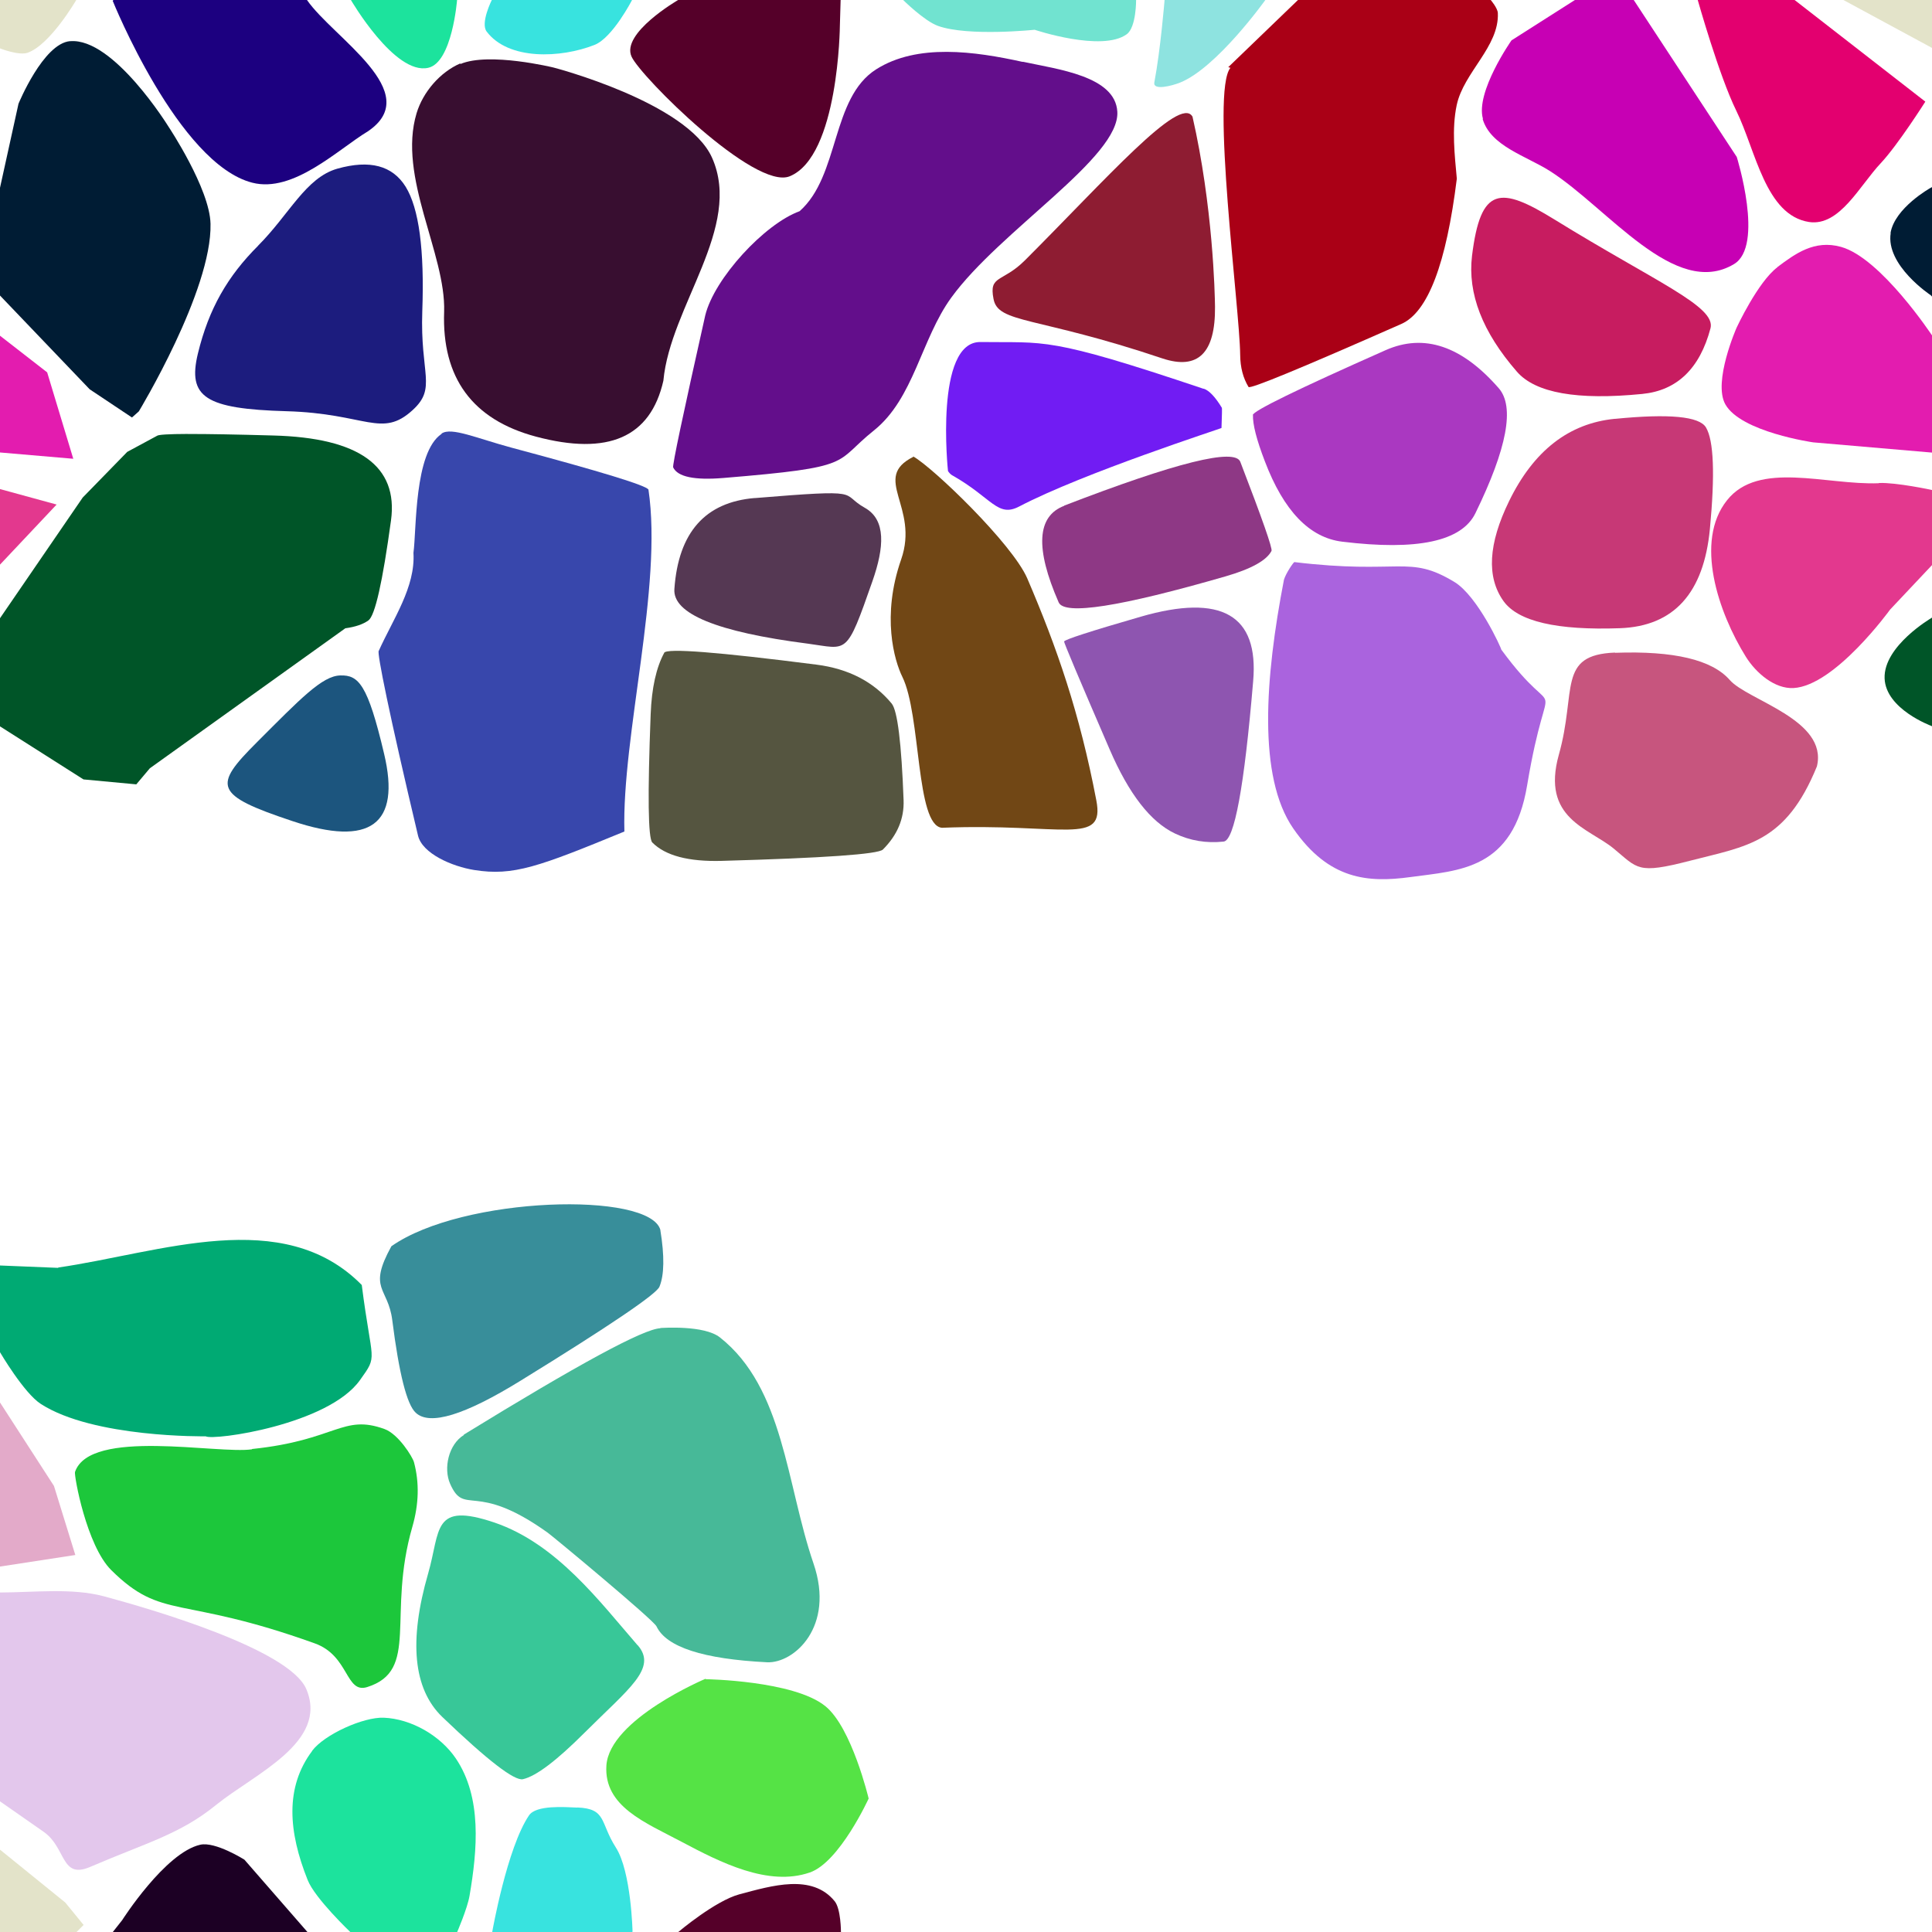
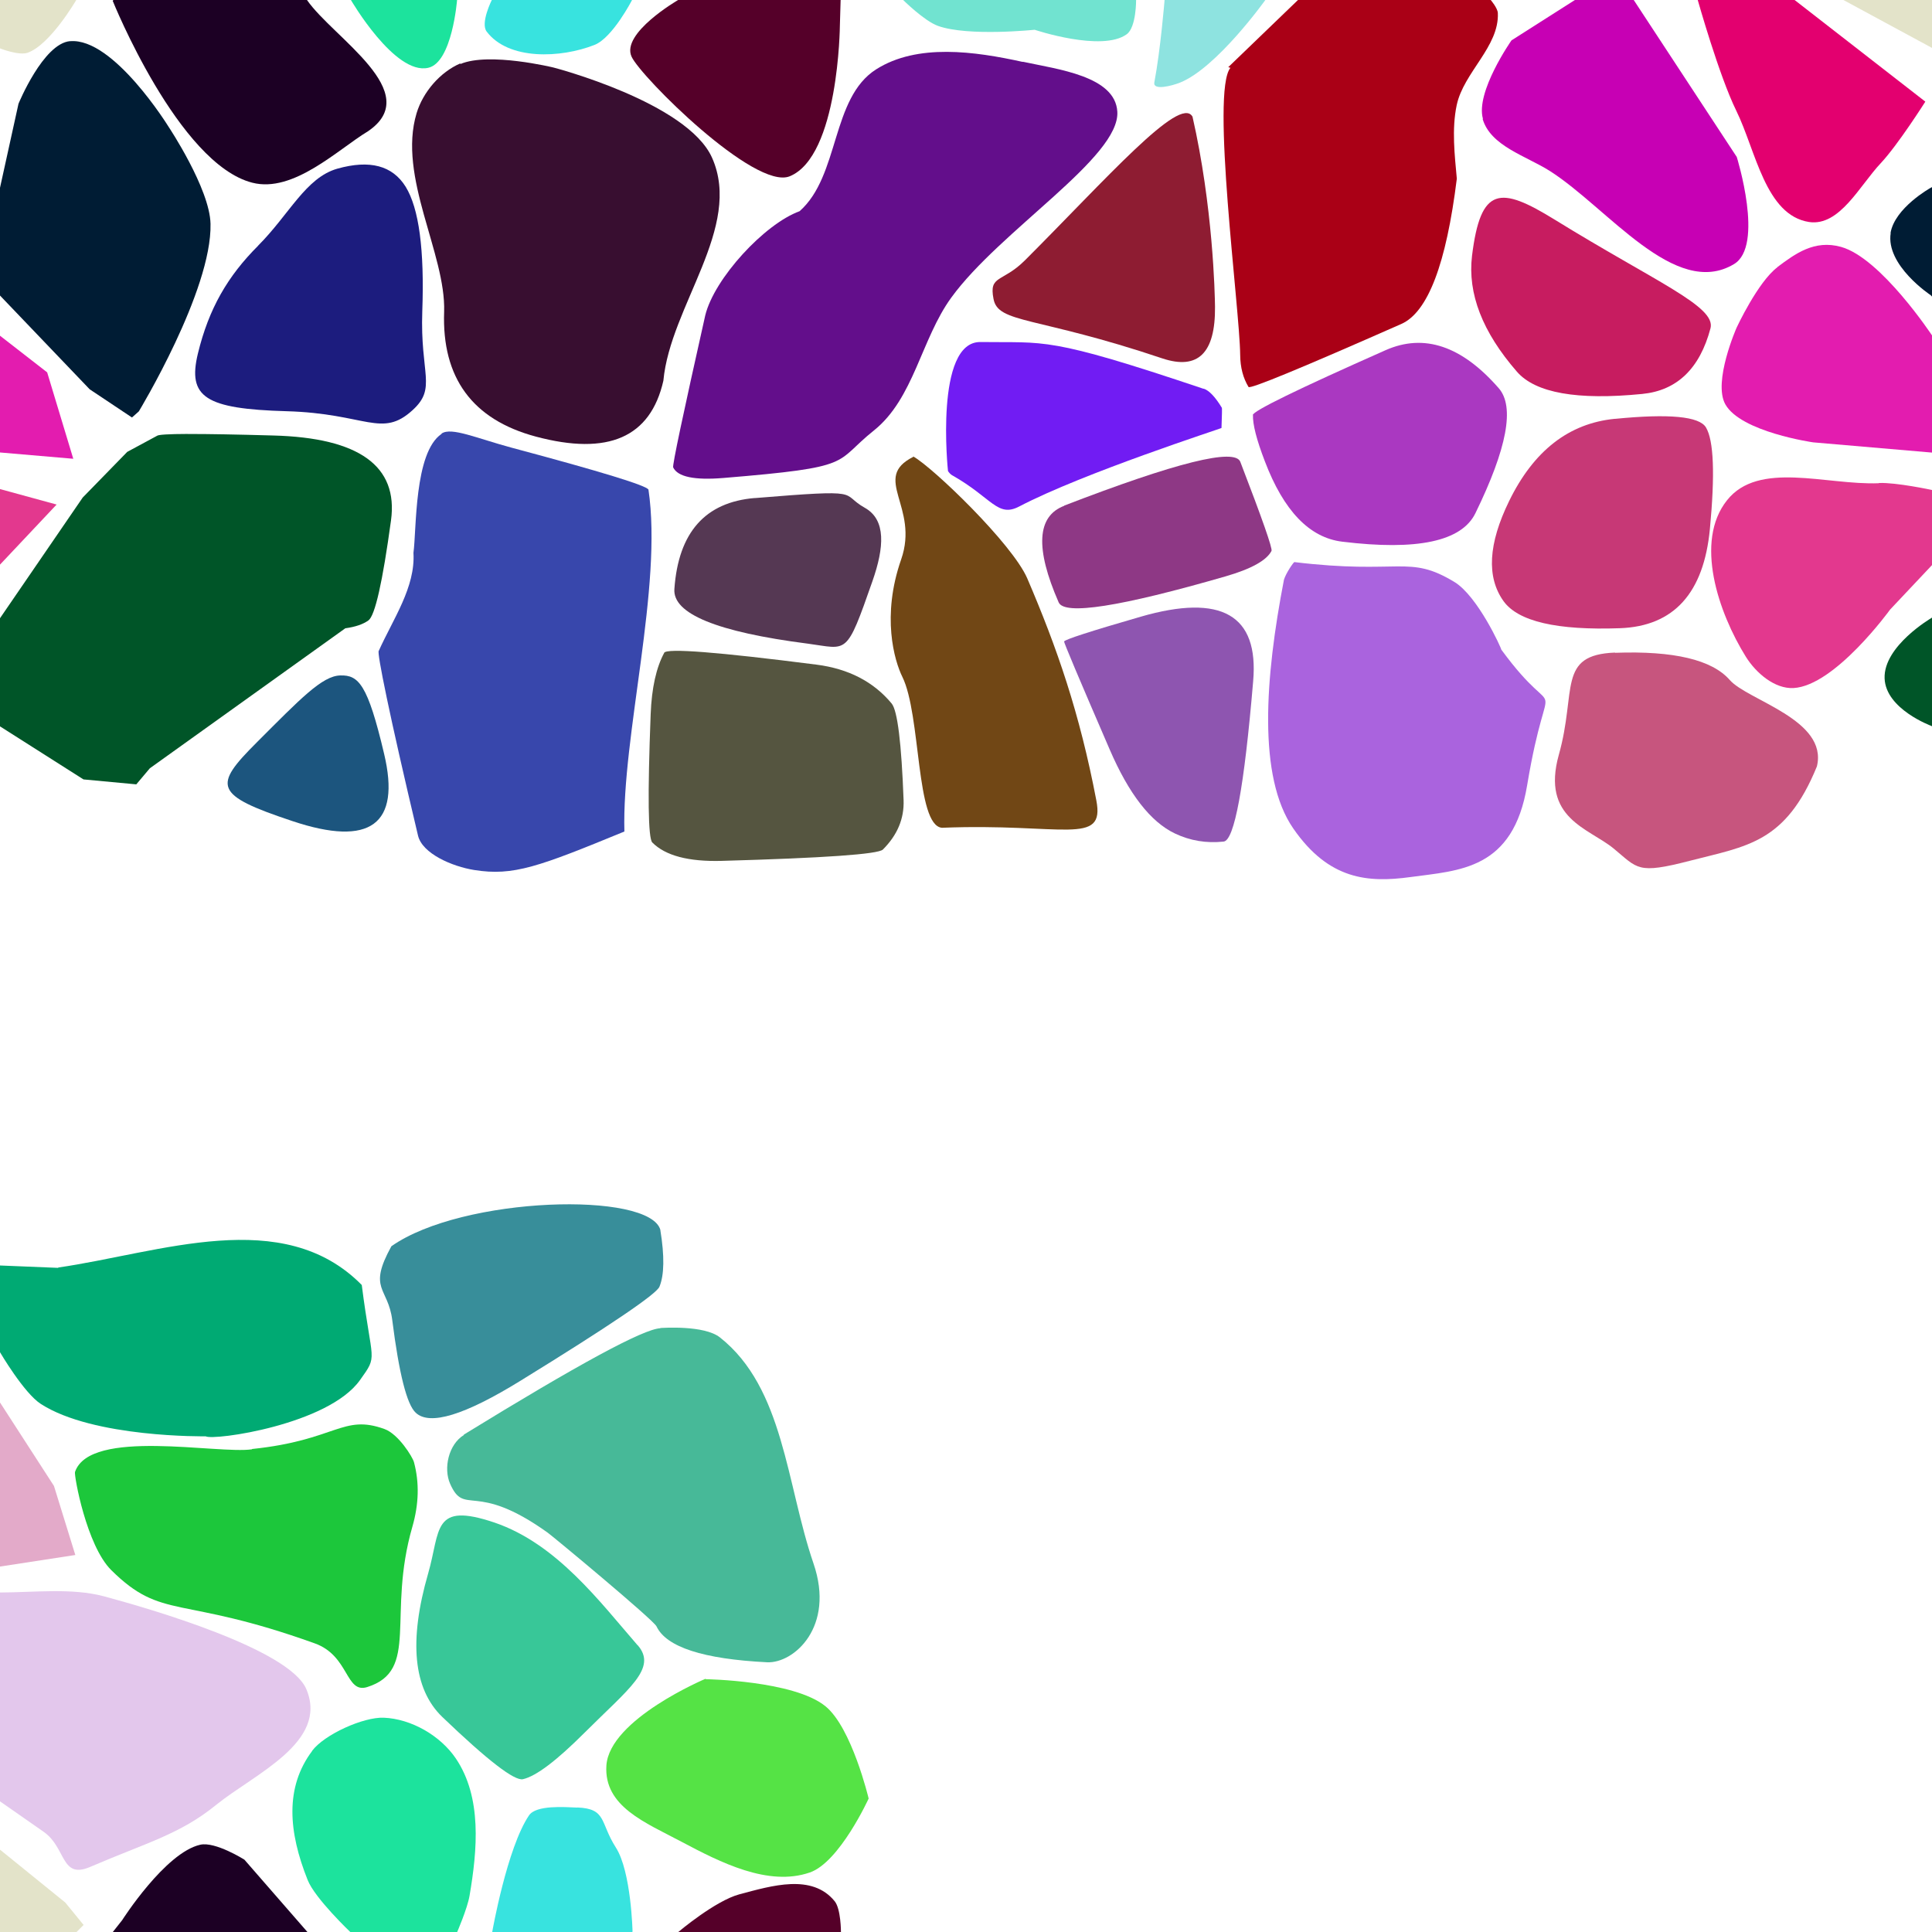
<svg xmlns="http://www.w3.org/2000/svg" width="512px" height="512px" contentScriptType="text/ecmascript" contentStyleType="text/css" version="1.1" viewBox="0 0 512 512">
  <g class="voronoi" stroke-width=".5">
    <path d="m0 422-52.4 6.99-1.04 3.02 1.61 33.9 46.2 7.54 17.2 12c6.04 4.2 4.5 12.7 12.4 9.27 14.8-6.37 23.7-8.59 33.3-16.4 10.1-8.19 29.9-16.6 23.9-30.7-4.53-10.6-41.4-21.3-53.7-24.6-8.46-2.24-18.3-1.02-27.5-0.99z" fill="#e3c7ec" />
    <path d="m15.5 336-15.5-0.633-12.9-3.52 12.9 26.5s6.32 10.8 10.8 13.7c14 9.06 43.7 8.59 43.7 8.59 2.11 1.2 32.5-3.06 40.9-14.9 4.89-6.84 3.14-4.18 0.471-25.2-20.9-21.2-53.4-8.54-80.5-4.62z" fill="#00aa73" />
    <path d="m153 479c7.81 0.317 5.96 3.97 10.2 10.6 4.09 6.37 4.43 22.3 4.43 22.3l-9.94 11.9-28.6-3.55 1.37-8.35s3.91-22.2 9.73-30.8c1.89-2.8 9.44-2.21 12.8-2.07z" fill="#38e3df" />
    <path d="m187 445s23.3 0.345 31.7 7.13c7.03 5.64 11.5 24.5 11.5 24.5s-7.71 16.9-15.6 19.6c-11 3.8-23.7-2.68-34-8.15-9.58-5.09-20.6-9.34-19.9-20.2 0.825-12.3 26.3-23 26.3-23z" fill="#55e345" />
    <path d="m196 502c8.56-2.28 19.2-5.52 25.2 1.85 1.66 2.05 1.66 8.12 1.66 8.12l-0.196 6.79-13.3 39.9-7.78-2.98-37.4-30.4 15.6-13.3s9.75-8.26 16.2-9.98z" fill="#550029" />
    <path d="m-54.2 475 39.9 3.59 31.6 25.6 4.85 5.94-17.3 17.4-55.1-29.8z" fill="#e3e3c9" />
    <path d="m-32.7 343 10.8-5.21 36.2 56 5.66 18.3-60.2 9.24-12.9 1.37 13.5-62.4z" fill="#e3aac9" />
    <path d="m82.7 464c3.26-4.35 13.6-9.01 19-8.79 7.29 0.3 15 4.74 19.1 10.8 6.96 10.3 5.72 24.2 3.63 36.4-0.576 3.38-3.31 9.68-3.31 9.68l-7.9 15.5-20.3-15.5s-9.5-9.02-11.4-13.9c-5.07-12.7-6.08-24.5 1.23-34.2z" fill="#1ce39d" />
    <path d="m29.9 512 0.149-0.189 2.32-2.94s11.4-17.9 20.7-20c4.01-0.899 11.7 3.96 11.7 3.96l38.6 44.3-6 9.46-27.5 2.24z" fill="#1c0024" />
    <path d="m175 352c-4.49 0.182-21.8 9.58-52.1 28.2l0.019 0.1c-4.05 2.49-5.44 8.81-3.64 12.9 3.9 8.85 6.42-0.979 25.9 13 1.45 1.04 27.9 23 28.8 24.8 2.6 5.5 12.4 8.67 29.3 9.52 7.05 0.333 18.1-9.33 12.3-26.2-7.22-21.1-7.83-46.5-24.8-59.9-4.2-3.3-15.2-2.51-15.8-2.48z" fill="#47b998" />
    <path d="m169 436c5.3 6.1-2.38 11.5-14 23.1-7.47 7.47-12.9 11.6-16.4 12.4-2.24 0.531-9.37-4.97-21.4-16.5-7.67-7.4-8.91-20.1-3.74-38 3.32-11.5 1.02-19.1 17.6-13.5 16.5 5.63 27.9 21 37.9 32.5z" fill="#38c798" />
    <path d="m175 326c1.12 6.87 1.04 11.9-0.243 15-0.8 1.95-13.1 10.3-36.8 24.9-14.8 9.13-24.1 12-27.8 8.47-2.33-2.15-4.4-10.3-6.2-24.5-1.12-8.87-6.59-8.06-0.237-19.6 18.9-13.3 68.6-14.6 71.3-4.28z" fill="#388e9a" />
    <path d="m66.8 384c22.3-2.31 24-9.32 35.1-5.29 3.69 1.33 7.44 7.4 7.81 8.79 1.45 5.44 1.3 11.1-0.426 17.1-6.8 23.5 2.02 38.1-12 42.5-5.76 1.77-4.7-8.33-13.9-11.6-35.9-12.9-40.3-5.95-53.9-19.4-6.57-6.52-9.89-25.1-9.61-26 3.93-11.7 37.9-4.68 46.9-6.02z" fill="#1cc73b" />
    <path d="m458-37.1 39.9 3.59 31.6 25.6 4.85 5.94-17.3 17.4-55.1-29.8z" fill="#e3e3c9" />
    <path d="m-13.2 126 28.2 7.71-26 27.6-25.6 20.8-12.6-8.24-3.62-33.7z" fill="#e3388e" />
    <path d="m18.6 10.9c-7.15 0.59-13.7 16.6-13.7 16.6l-4.93 22.4-18 9.57 41.8 43.7 11.2 7.47 1.82-1.62s19.4-32 19-49.7c-0.194-9.33-11.1-25.7-11.1-25.7s-14.6-23.7-26.1-22.7z" fill="#001c34" />
    <path d="m445-14.3 30.2 14 0.43 0.334 34.6 26.9s-7.21 11.4-11.8 16.3c-5.62 5.96-10.9 16.8-19 15.6-11.6-1.79-14.1-18.9-19.3-29.5-4.56-9.27-10.2-29.3-10.2-29.3z" fill="#e3006f" />
    <path d="m318-32.9 34.7 13.3-17.3 19.5s-12.9 18.1-22.7 22c-2.1 0.841-7.22 2.17-6.79-0.059 1.65-8.66 2.72-21.9 2.72-21.9l1.18-28z" fill="#8ee3e0" />
    <path d="m122 16.8c-5.37 2.31-9.9 7.58-11.6 13.2-5.08 16.9 7.78 37.2 7.3 52.6-0.633 17.5 7.48 28.6 24.3 33.1 19.2 5.13 30.4 0.192 33.8-14.8 1.83-19.8 21.1-40.7 12.9-59.1-6.57-14.7-42-23.9-42-23.9s-17.1-4.18-24.7-0.928z" fill="#380e30" />
    <path d="m-41.1 70.8 11-5.22 42.6 33.1 6.92 22.9-51-4.39-23.3-10.1 3-20.3z" fill="#e31caf" />
    <path d="m533 148 16.4 59.2-1.36 0.59-14-1.31-22.2-14.1s-12.1-4.42-12.4-12.6c-0.326-8.58 12.4-16 12.4-16z" fill="#005528" />
    <path d="m195-13 28 5.11-0.229 7.92-0.196 6.79s-0.287 34.6-13.3 39.9c-9.27 3.75-39.5-26.4-41.9-31.7-2.86-6.21 12.3-15 12.3-15z" fill="#550029" />
    <path d="m471 70.8c4.74-3.55 9.83-7.34 16.9-5.37 10.6 2.96 24.2 23.6 24.2 23.6l12.5 9.69 6.92 22.9-51-4.39s-19.2-2.73-23.3-10.1c-3.32-5.98 3-20.3 3-20.3s5.62-12.1 10.8-16z" fill="#e31caf" />
    <path d="m86.9-50 14.6-13.7 19.3 17.6 5.01 36.9-4.68 9.17s-1.28 16.6-7.65 18c-8.88 2.02-20.5-18-20.5-18l-12.5-9.53z" fill="#1ce39d" />
    <path d="m361-16.4-35.5 34.2 0.582 0.17c-5.24 6.19 2.46 63.7 2.58 76.1 0.031 3.28 0.767 6.11 2.21 8.48 0.382 0.627 13.9-4.96 40.5-16.7 7.03-3.12 11.9-15.9 14.7-38.5-0.558-6.2-1.38-13.1-0.029-19.5 1.86-8.72 11.3-15.5 10.9-24.4-0.053-1.31-1.89-3.46-1.89-3.46l-11-11.5z" fill="#aa0016" />
    <path d="m49.8 115c-5.15 0.018-7.88 0.185-8.2 0.502l-7.88 4.25-11.8 12.1-22 32.1-20.6 15.4 42.8 27.2 14 1.31 3.59-4.26 51.8-37.1c2.66-0.366 4.71-1.06 6.13-2.09 1.75-1.28 3.74-10.1 5.98-26.5 1.96-14.4-8.44-21.9-31.2-22.5-9.98-0.282-17.5-0.416-22.7-0.398z" fill="#005528" />
    <path d="m498 128c4.55-0.174 13.9 1.83 13.9 1.83l15 4.11-26 27.6s-14.6 20.2-25.6 20.8c-5 0.258-9.92-3.98-12.6-8.24-7.35-11.8-13.7-30.6-5.04-41.5 8.37-10.6 26.3-4 40.2-4.54z" fill="#e3388e" />
    <path d="m144-36 38.5 18.1-15 17.9s-5.14 10-9.94 11.9c-8.93 3.52-22.8 4.14-28.6-3.55-1.69-2.26 1.37-8.35 1.37-8.35l5.04-30.8z" fill="#38e3df" />
    <path d="m393 31.5c-2.05-7.1 7.56-20.8 7.56-20.8l27.8-17.7 31.9 48.6s7.38 23.6-0.753 28.4c-15.6 9.33-33.4-14.9-48.8-24.7-6.34-4.01-15.7-6.59-17.8-13.8z" fill="#c700b4" />
    <path d="m238-35.6 35.3-15.2 27 15.5 0.782 35.2s0.076 7.32-2.49 9.18c-6.58 4.78-24.4-1.19-24.4-1.19s-17.6 1.83-25.6-1.02c-3.66-1.3-9.35-6.97-9.35-6.97l-9.91-10.7z" fill="#71e3d0" />
-     <path d="m29.9 0.189 0.149-0.189 2.32-2.94 20.7-20 11.7 3.96 16.6 19c6.91 10 31.4 24.5 16.1 34.8-7.88 4.76-19.7 16.4-30.6 13.6-19.6-4.98-37-48.2-37-48.2z" fill="#1c0080" />
+     <path d="m29.9 0.189 0.149-0.189 2.32-2.94 20.7-20 11.7 3.96 16.6 19c6.91 10 31.4 24.5 16.1 34.8-7.88 4.76-19.7 16.4-30.6 13.6-19.6-4.98-37-48.2-37-48.2z" fill="#1c0024" />
    <path d="m-54.2-37.1 39.9 3.59 31.6 25.6 4.85 5.94-1.93 1.95s-6.91 11.9-12.9 14c-2.35 0.814-7.36-1.17-7.36-1.17l-50.2-27.1z" fill="#e3e3c9" />
    <path d="m271 16.4c-12.7-2.8-27.9-4.94-38.8 1.97-12 7.6-9.64 28.2-20.3 37.6-9.31 3.39-22.6 17.8-25 27.6-5.92 26.4-8.76 39.8-8.5 40.3 1.2 2.5 5.62 3.43 13.3 2.8 35.3-2.91 29-3.88 39.9-12.6 10.6-8.48 12.5-24.2 20.5-35.2 12.9-17.8 44.8-37.2 44-49.3-0.577-9.42-15.8-11.2-25-13.2z" fill="#630e8b" />
    <path d="m501 61.8c1.09-6.72 10.6-12 10.6-12l10.4-5.52 33.8 35.2-7.42 29.5-1.82 1.62-11.2-7.47-23.7-24.9s-12-7.92-10.6-16.5z" fill="#001c34" />
    <path d="m68.4 65.1c8.29-8.29 12.6-18 21-20.4 8.61-2.42 14.6-0.829 18.1 4.78 3.53 5.73 5 16.7 4.41 33-0.601 16.7 3.91 20.3-2.56 26.2-8.21 7.52-12.3 0.894-33.4 0.296-21.6-0.611-26.3-3.73-23.5-15.3 2.89-11.9 7.88-20.5 16-28.6z" fill="#1c1c7e" />
    <path d="m332 110q0.06-1.63 35.2-17.2 15.3-6.77 30 10.1 6.38 7.34-6.2 33.1-5.46 11.2-35.3 7.55-13-1.58-20.5-21.3-3.29-8.55-3.15-12.3z" fill="#aa38c1" />
    <path d="m176 173q1.03-1.9 40.4 3.14 12.7 1.63 19.9 10.3 2.31 2.81 3.16 25.6 0.274 7.35-5.49 13.1-1.86 1.85-42.7 3-13.2 0.369-18.4-4.87-1.68-1.69-0.436-34 0.402-10.4 3.61-16.3z" fill="#555540" />
    <path d="m428 111q21.5-2.13 24.1 2.28 3.1 5.19 1.04 26.9-2.43 25.5-23.8 26.3-25.1 0.912-30.9-7.19-6.8-9.52 1.49-26.5 9.75-20 28-21.8z" fill="#c73876" />
-     <g>
-       <path d="m242 121 0.031 0.07c-11.2 5.6 1.68 13.2-3.22 27.2-5.24 15-1.8 26.8 0.32 31.1 4.98 10.1 3.53 39.4 10.5 40 32-1.29 43.3 4.99 40.9-7.3-4.41-23.1-10.4-40.4-18.3-58.8-4-9.2-24.9-29.3-30.2-32.3z" fill="#714715" />
-       <path d="m282 134q44.6-17.2 46.7-11.6 8.74 22.7 8.26 23.6-1.96 3.79-12.2 6.75-41.9 12.1-44.2 6.89-9.41-21.5 1.48-25.6z" fill="#8e3885" />
-       <path d="m117 115c-7.28 4.93-6.59 25.4-7.43 31.5 0.548 9.11-5.38 17.5-9.2 26-0.5 0.4 2.71 16.5 10.4 48.9 1.1 4.83 9.13 8.24 14.9 9.16 10.4 1.66 17.1-0.871 39.8-10.2-0.696-25.3 10.2-64.9 6.38-90.6-0.467-1.07-12.5-4.77-36.2-11.1-9.24-2.48-16-5.54-18.6-3.78z" fill="#3847ac" />
-       <path d="m319 103c1.44 0.486 3.05 2.18 4.81 5.07 0.061 0.1 0.028 1.88-0.1 5.35-5e-3 0.121-36.6 11.9-53.6 20.8-5.78 3.03-7.16-2.28-17.8-8.28-0.368-0.209-0.73-0.577-1.08-1.1-0.013-0.018-3.63-34.4 8.63-34.2 17.3 0.253 17.5-1.61 59.1 12.4z" fill="#711cf3" />
-       <path d="m343 149c-0.213-0.026-2.23 2.92-2.74 4.64-5 25.9-7 52.2 2.46 65.9s19.9 14.4 31 12.9c13-1.78 27.3-1.86 31-24.4 5.7-34.1 9.39-13.7-6.87-35.9 0.071-0.252-6.19-14.1-12.4-17.9-12.2-7.4-14.2-1.86-42.6-5.3z" fill="#aa63de" />
-       <path d="m412 58.2c26.9 16.6 42.8 23 41.3 28.8-2.84 10.7-8.89 16.5-18.1 17.4-17.2 1.71-28.3-0.253-33.2-5.9-9.14-10.5-13.1-20.7-11.9-30.7 2.28-18.5 7.46-18.5 21.9-9.6z" fill="#c71c60" />
-     </g>
+     <path d="m242 121 0.031 0.07c-11.2 5.6 1.68 13.2-3.22 27.2-5.24 15-1.8 26.8 0.32 31.1 4.98 10.1 3.53 39.4 10.5 40 32-1.29 43.3 4.99 40.9-7.3-4.41-23.1-10.4-40.4-18.3-58.8-4-9.2-24.9-29.3-30.2-32.3z" fill="#714715" />
+     <path d="m282 134q44.6-17.2 46.7-11.6 8.74 22.7 8.26 23.6-1.96 3.79-12.2 6.75-41.9 12.1-44.2 6.89-9.41-21.5 1.48-25.6z" fill="#8e3885" />
+     <path d="m117 115c-7.28 4.93-6.59 25.4-7.43 31.5 0.548 9.11-5.38 17.5-9.2 26-0.5 0.4 2.71 16.5 10.4 48.9 1.1 4.83 9.13 8.24 14.9 9.16 10.4 1.66 17.1-0.871 39.8-10.2-0.696-25.3 10.2-64.9 6.38-90.6-0.467-1.07-12.5-4.77-36.2-11.1-9.24-2.48-16-5.54-18.6-3.78z" fill="#3847ac" />
+     <path d="m319 103c1.44 0.486 3.05 2.18 4.81 5.07 0.061 0.1 0.028 1.88-0.1 5.35-5e-3 0.121-36.6 11.9-53.6 20.8-5.78 3.03-7.16-2.28-17.8-8.28-0.368-0.209-0.73-0.577-1.08-1.1-0.013-0.018-3.63-34.4 8.63-34.2 17.3 0.253 17.5-1.61 59.1 12.4z" fill="#711cf3" />
+     <path d="m343 149c-0.213-0.026-2.23 2.92-2.74 4.64-5 25.9-7 52.2 2.46 65.9s19.9 14.4 31 12.9c13-1.78 27.3-1.86 31-24.4 5.7-34.1 9.39-13.7-6.87-35.9 0.071-0.252-6.19-14.1-12.4-17.9-12.2-7.4-14.2-1.86-42.6-5.3z" fill="#aa63de" />
+     <path d="m412 58.2c26.9 16.6 42.8 23 41.3 28.8-2.84 10.7-8.89 16.5-18.1 17.4-17.2 1.71-28.3-0.253-33.2-5.9-9.14-10.5-13.1-20.7-11.9-30.7 2.28-18.5 7.46-18.5 21.9-9.6z" fill="#c71c60" />
    <path d="m90.2 179c4.82-0.14 7.25 2.32 11.6 20.8 4.44 18.7-3.67 24.7-24.3 17.8-20.9-6.96-21-9.31-9.51-20.8 11.6-11.6 17.4-17.7 22.2-17.8z" fill="#1c557e" />
    <path d="m200 132c29.8-2.45 22.3-1.28 29.2 2.58 5.67 3.19 5.13 10.5 2.02 19.4-7.03 20.1-6.5 18-17.1 16.6-24.1-3.09-35.9-7.93-35.4-14.5 1.06-15 8.17-23 21.3-24.1z" fill="#553853" />
    <path d="m282 170q0.182-0.745 20.3-6.57 32.1-9.27 29.8 17.1-3.55 42.1-7.84 42.5-6.84 0.73-12.9-2.15-9.67-4.59-17.3-22.3-12.2-28.2-12.1-28.7z" fill="#8e55b0" />
    <path d="m316 30.8c5.44 23.8 5.95 47 5.99 50.5 0.114 12.3-4.52 16.8-13.9 13.7-33.6-11.3-43.6-9.22-44.8-15.8-1.25-6.37 2.32-4.24 8.32-10.2 21.5-21.5 41.1-43.9 44.4-38.1z" fill="#8e1c32" />
    <path d="m428 173c15.6-0.565 25.7 1.84 30.4 7.2 4.74 5.43 26.1 10.5 23.1 22.9-8.27 20.3-18.5 21.1-33.6 25-14.1 3.65-13.8 2.09-20.3-3.26-6.61-5.4-19.2-7.94-14.5-24.8 4.8-17-0.533-26.5 14.9-27.1z" fill="#c7557e" />
  </g>
</svg>
